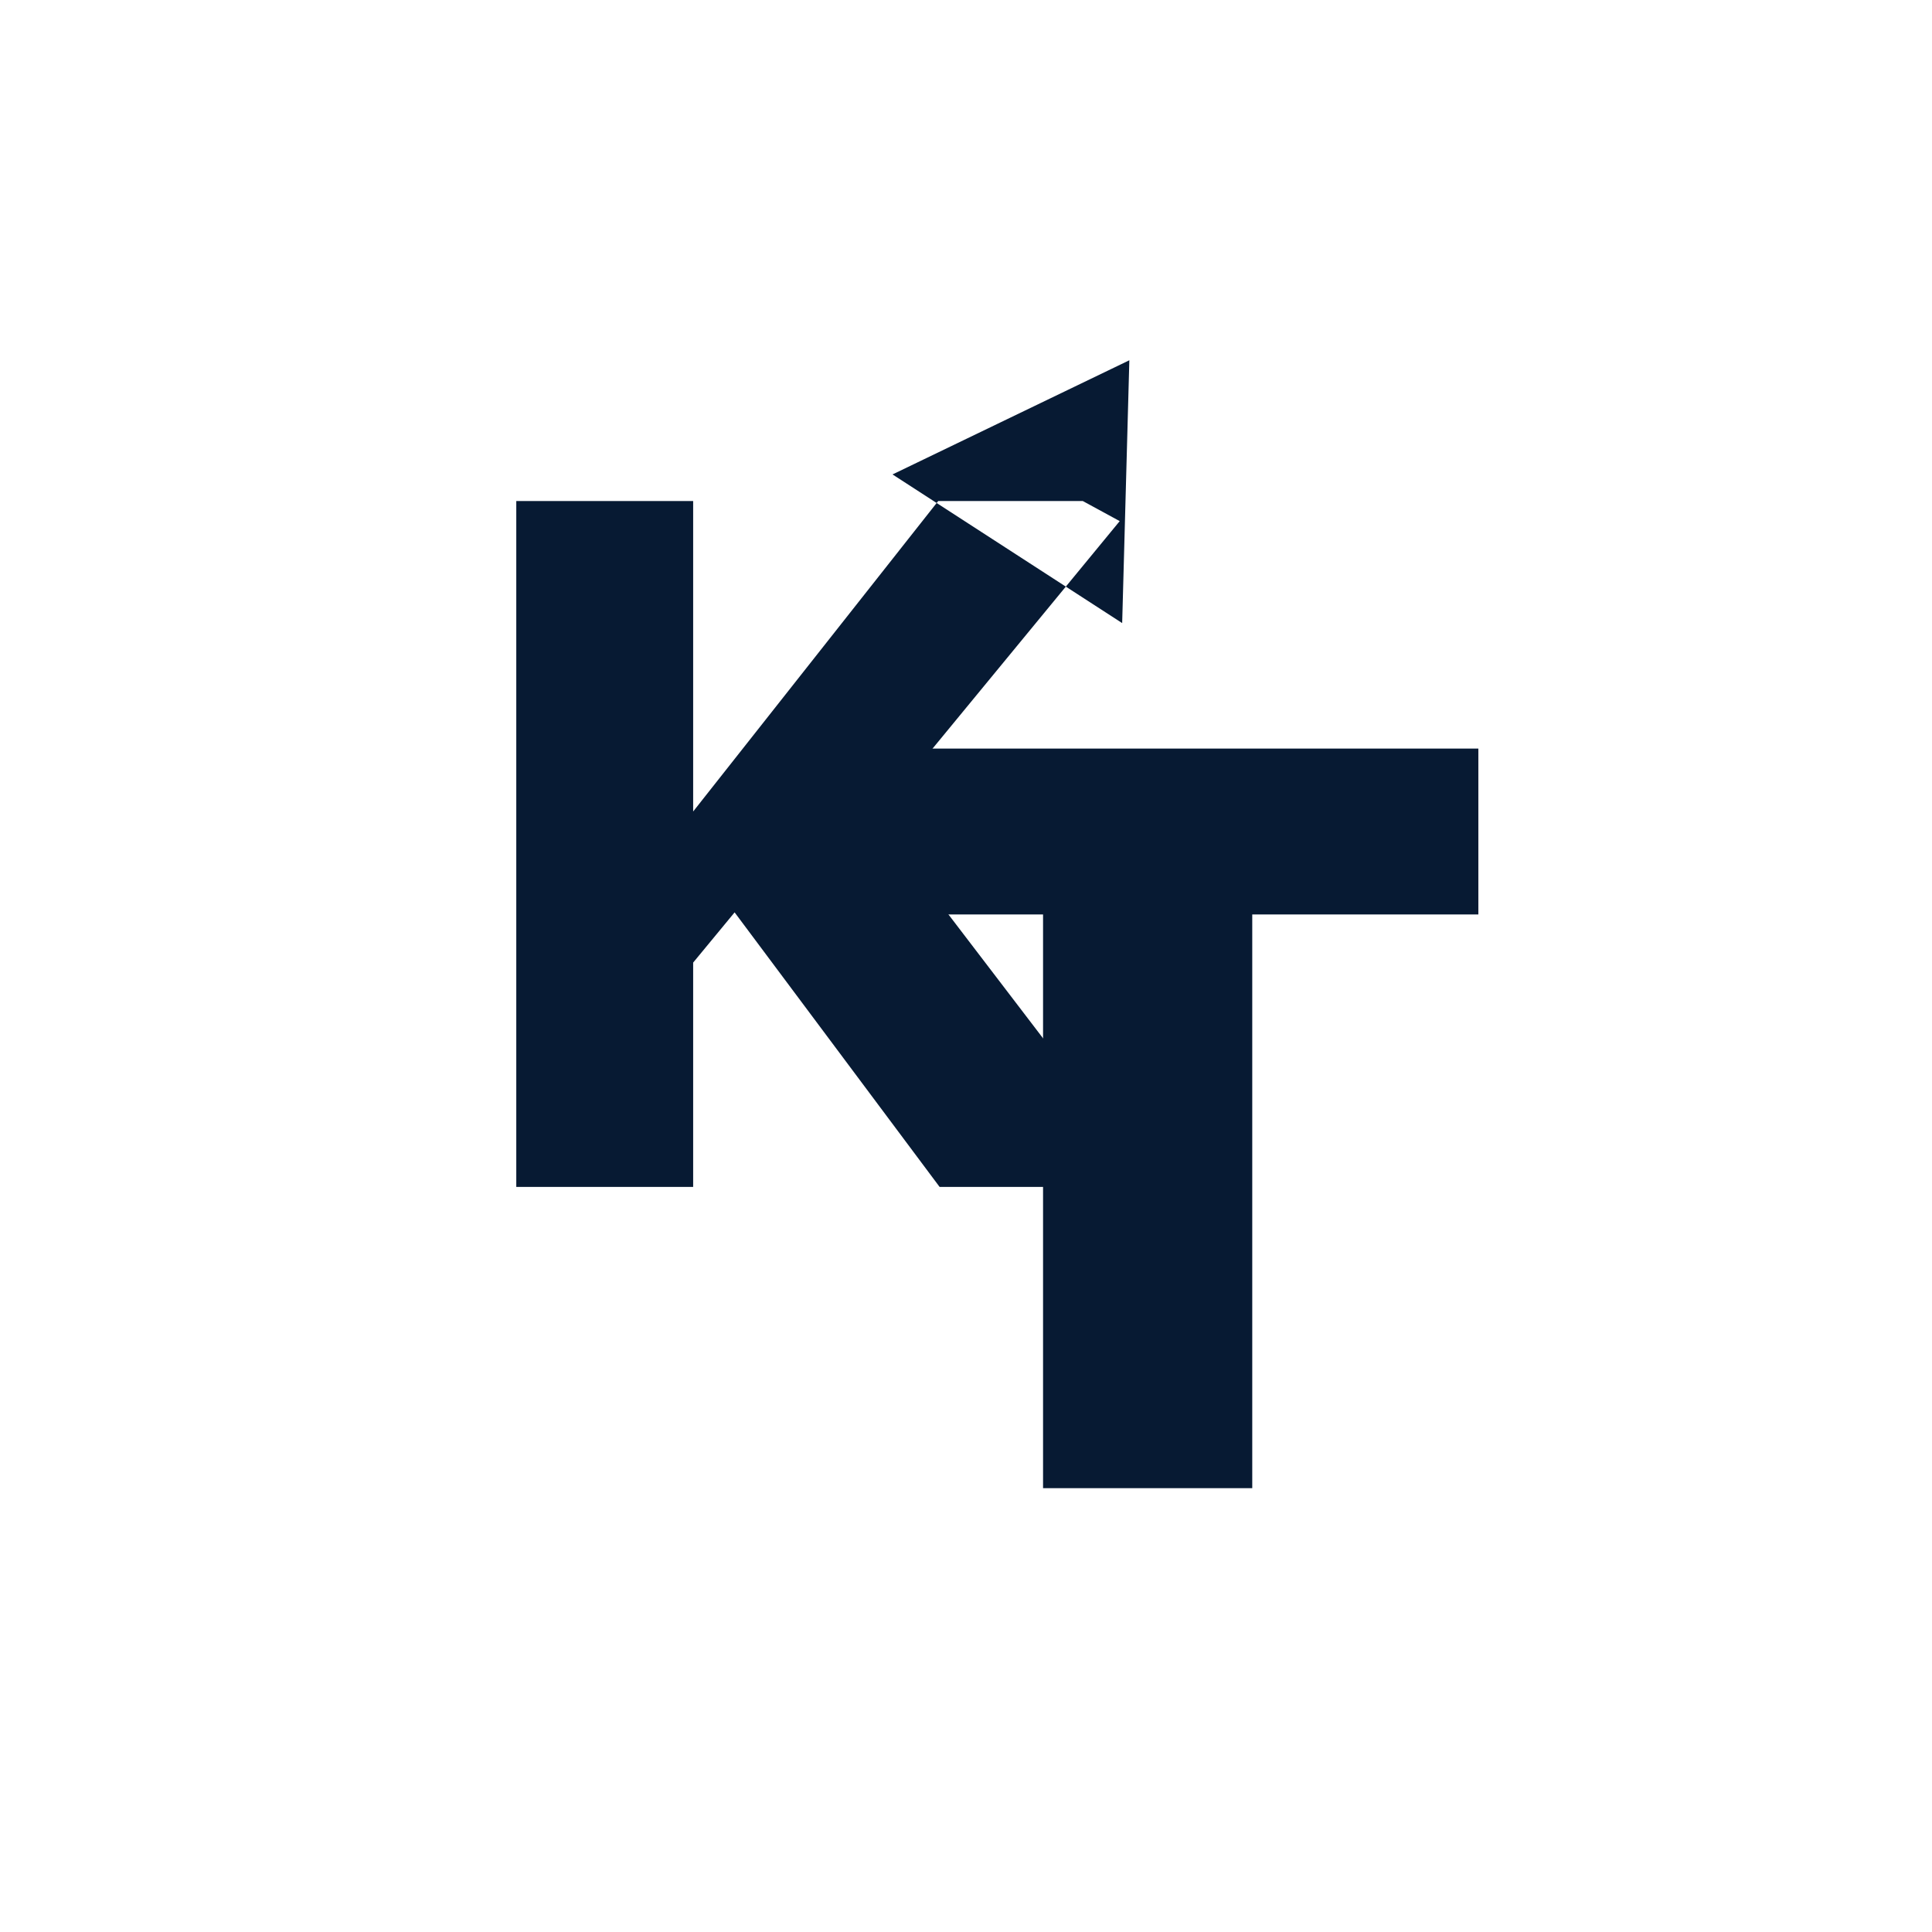
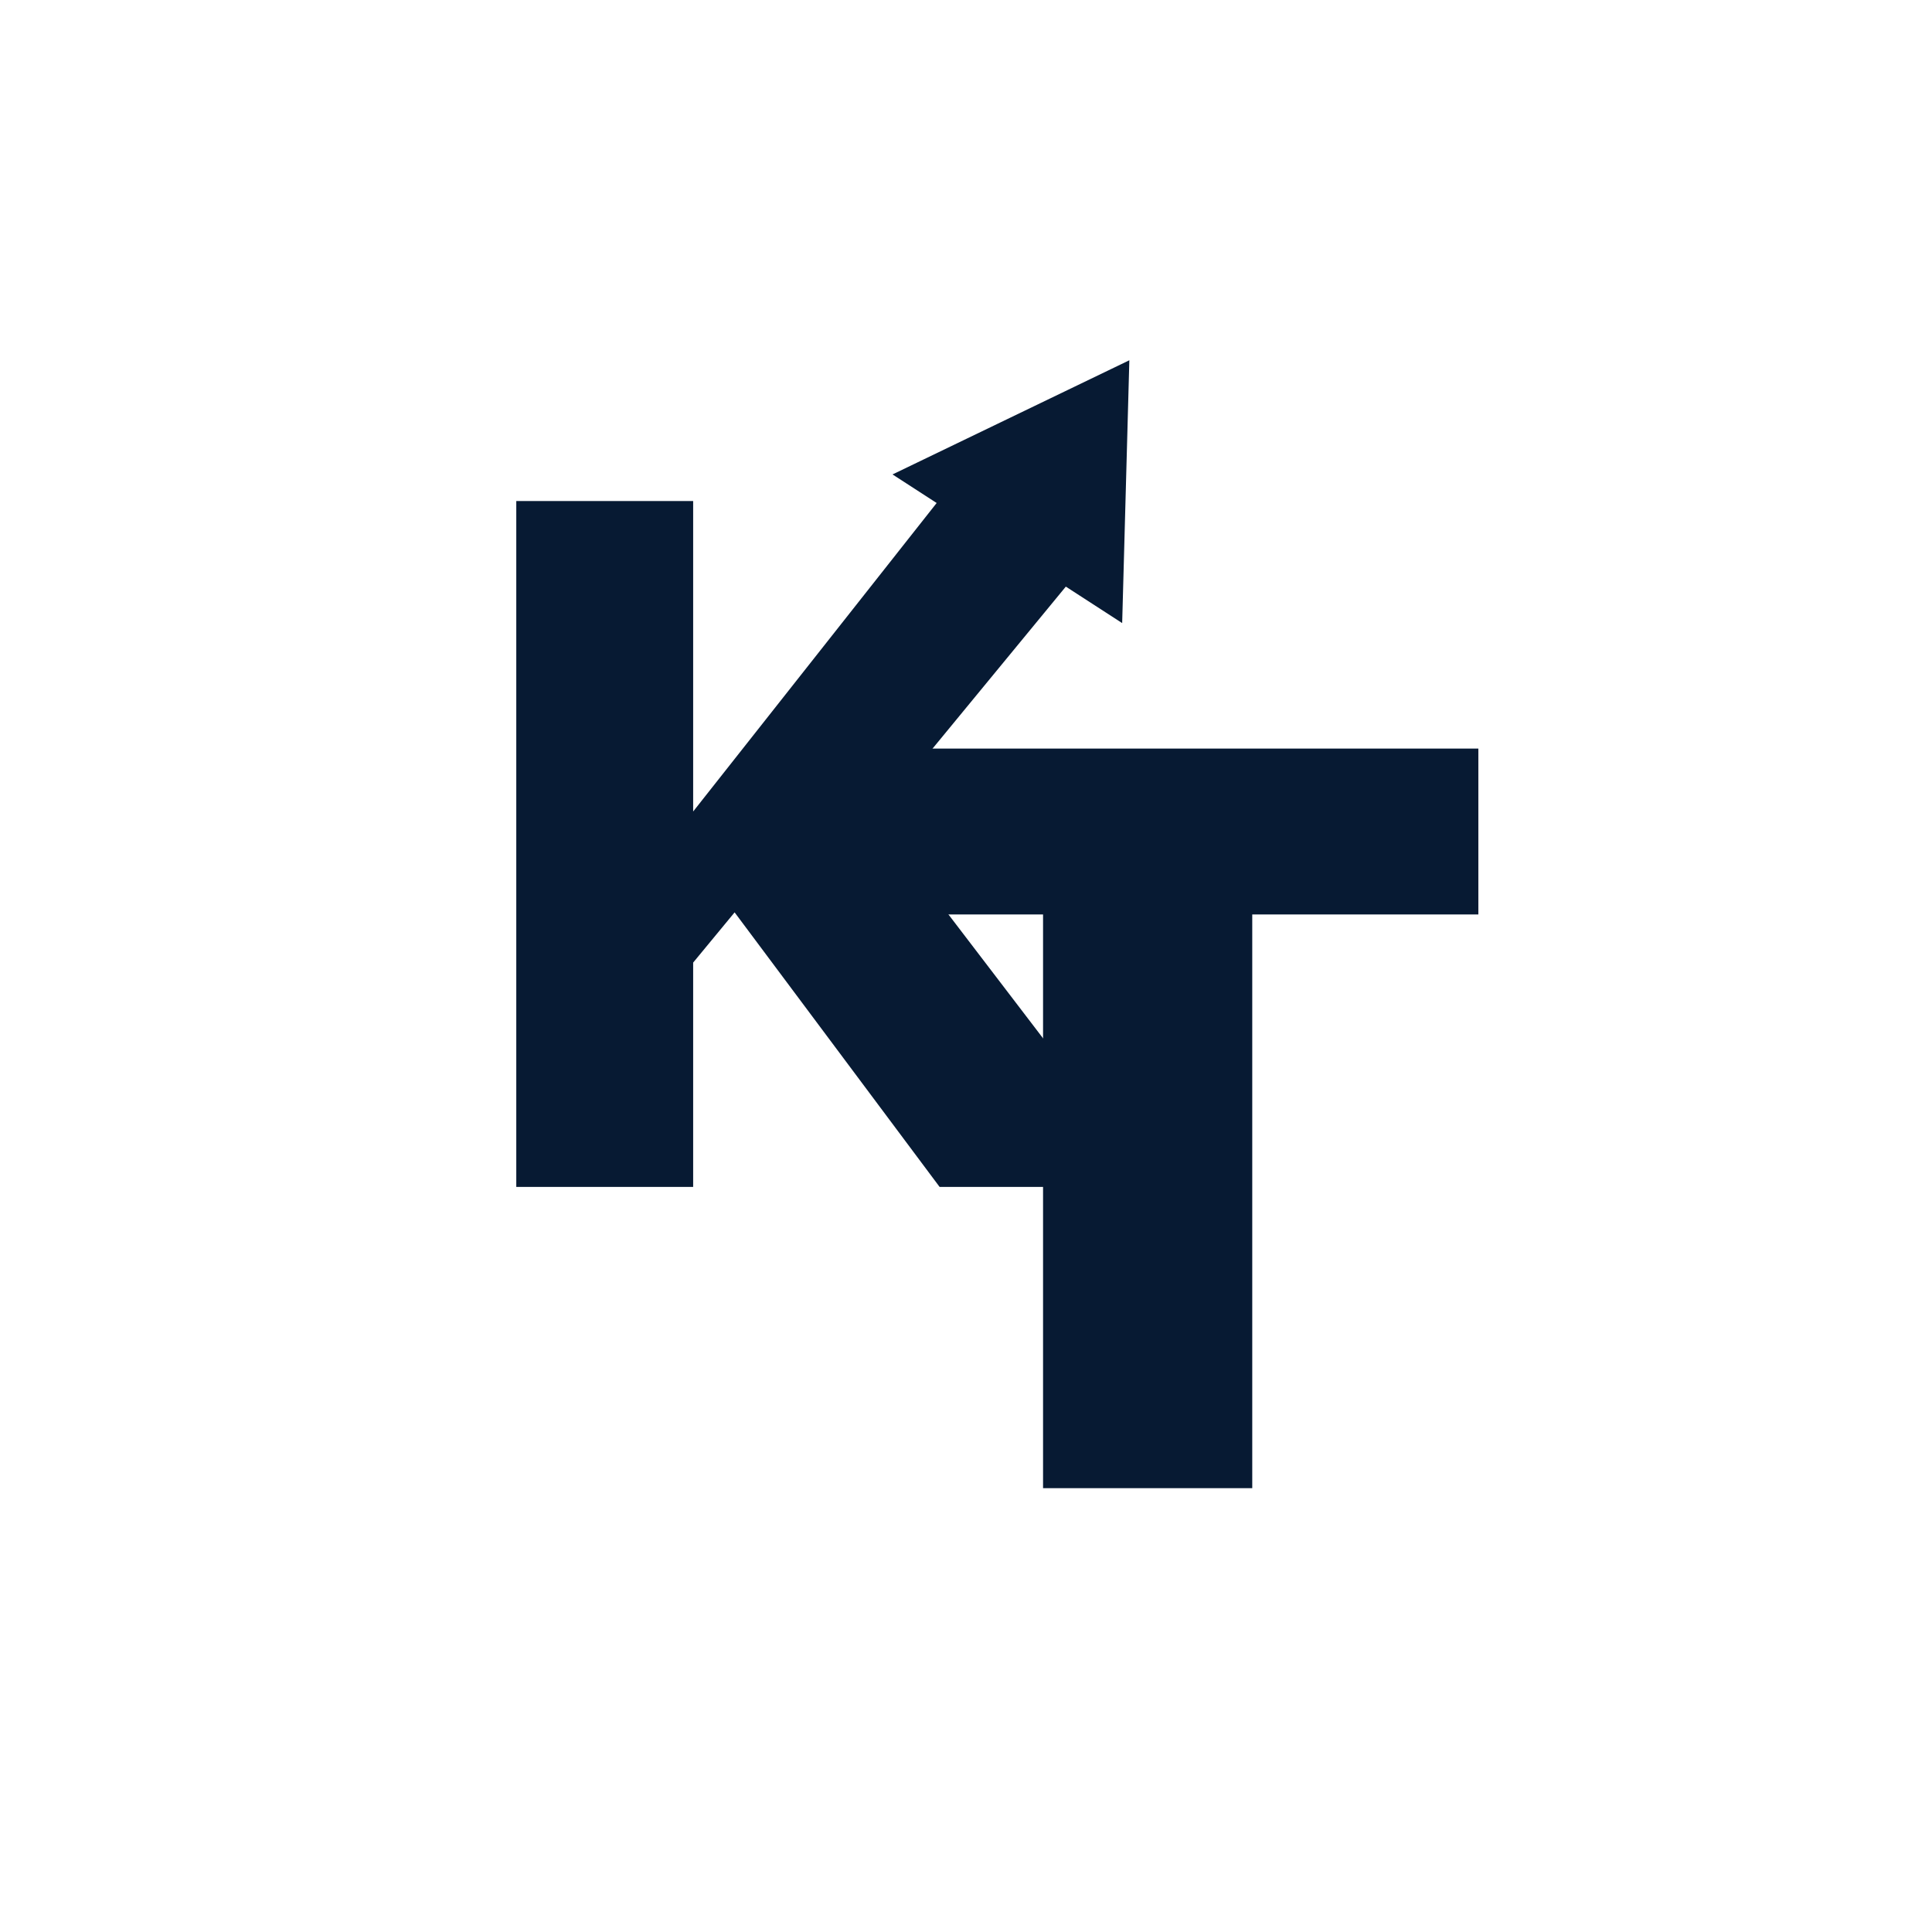
<svg xmlns="http://www.w3.org/2000/svg" width="1024" height="1024" viewBox="0 0 1024 1024" role="img" aria-label="Katy Technologies one color navy transparent logo">
-   <path id="kt-k-arrow" d="M 612.993,629.085 H 498.003 L 389.36,483.577 367.388,510.188 v 118.896 h -93.75 V 265.56 h 93.75 V 430.11 L 497.271,265.56 h 50.445 26.186 l 19.569,10.643 -129.647,157.57 z M 594.775,330.25 L 598.575,190.95 L 473.055,251.46 Z" fill="#071A33" aria-label="K and arrow symbol" />
+   <path id="kt-k-arrow-union" d="M 598.575,190.95 L 473.055,251.46 L 496.448,266.602 L 367.388,430.11 L 367.388,265.56 L 273.638,265.56 L 273.638,629.085 L 367.388,629.085 L 367.388,510.188 L 389.36,483.577 L 498.003,629.085 L 612.993,629.085 L 463.823,433.772 L 564.908,310.917 L 594.775,330.25 Z" fill="#071A33" aria-label="K and arrow symbol" />
  <path id="kt-t-overlay" d="M219 0V543H4V700H631V543H417V0Z" transform="translate(430.2,788.76) scale(0.56,-0.56)" fill="#071A33" opacity="1" aria-label="T overlay" />
</svg>
